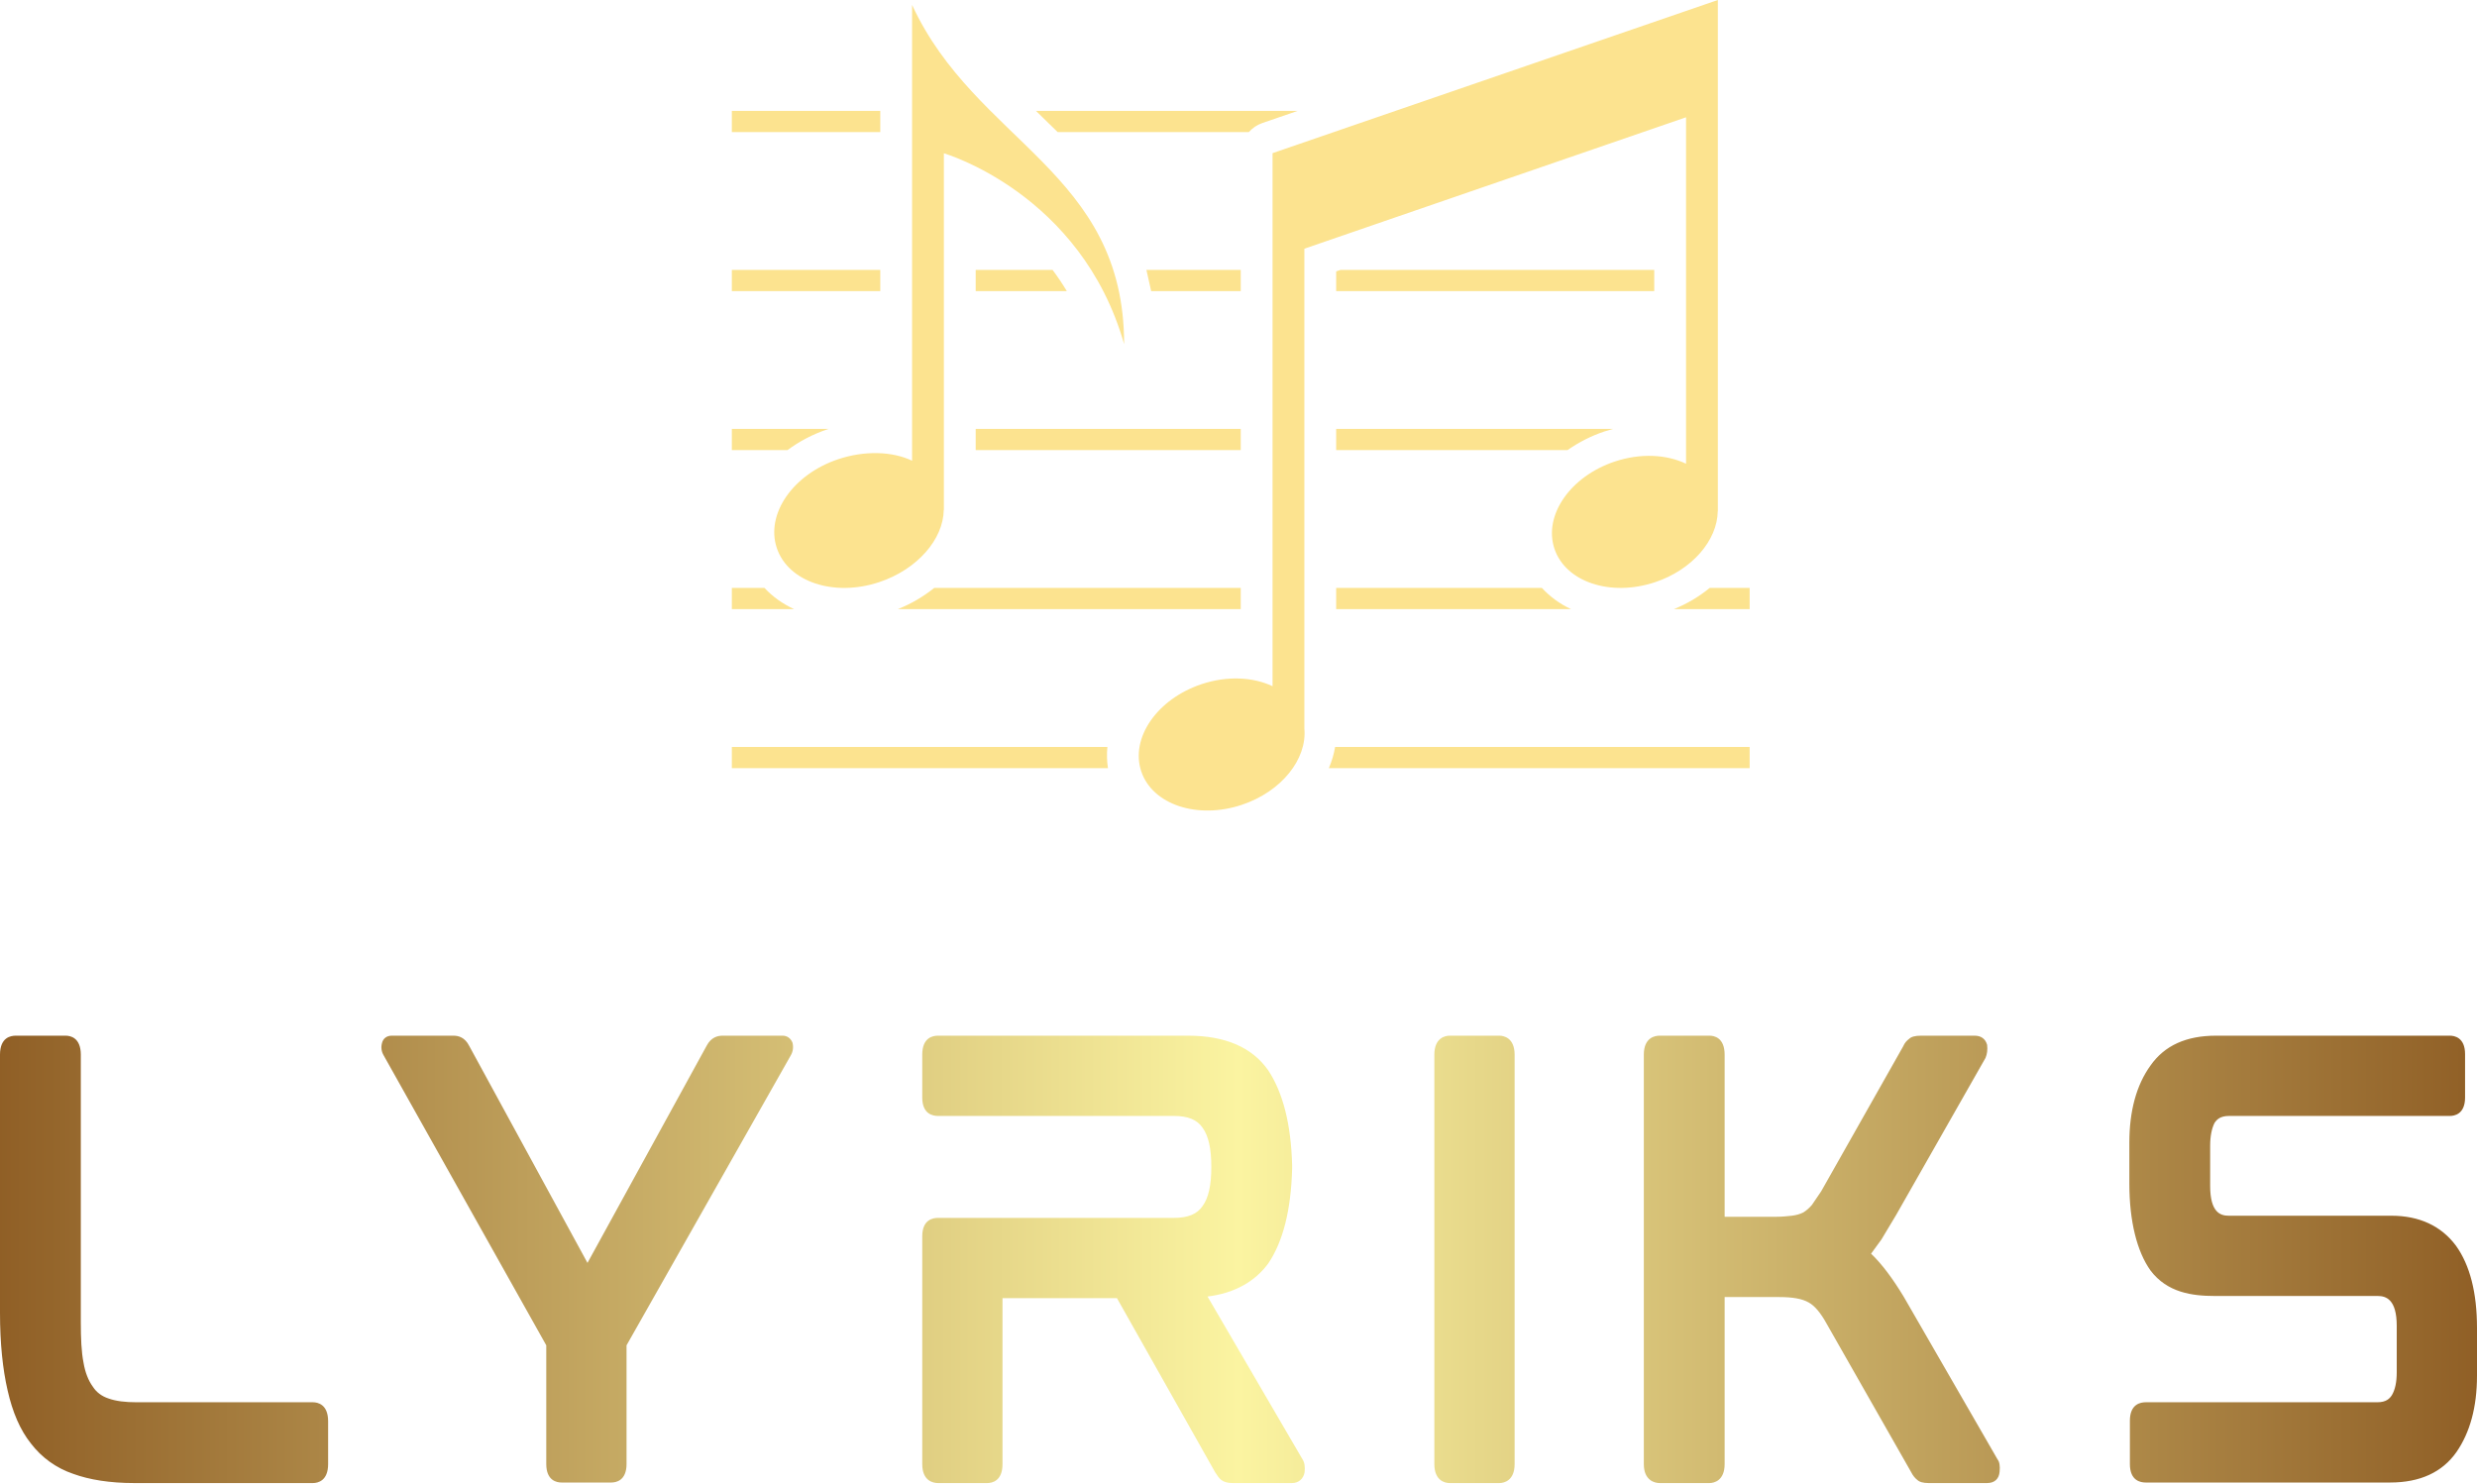
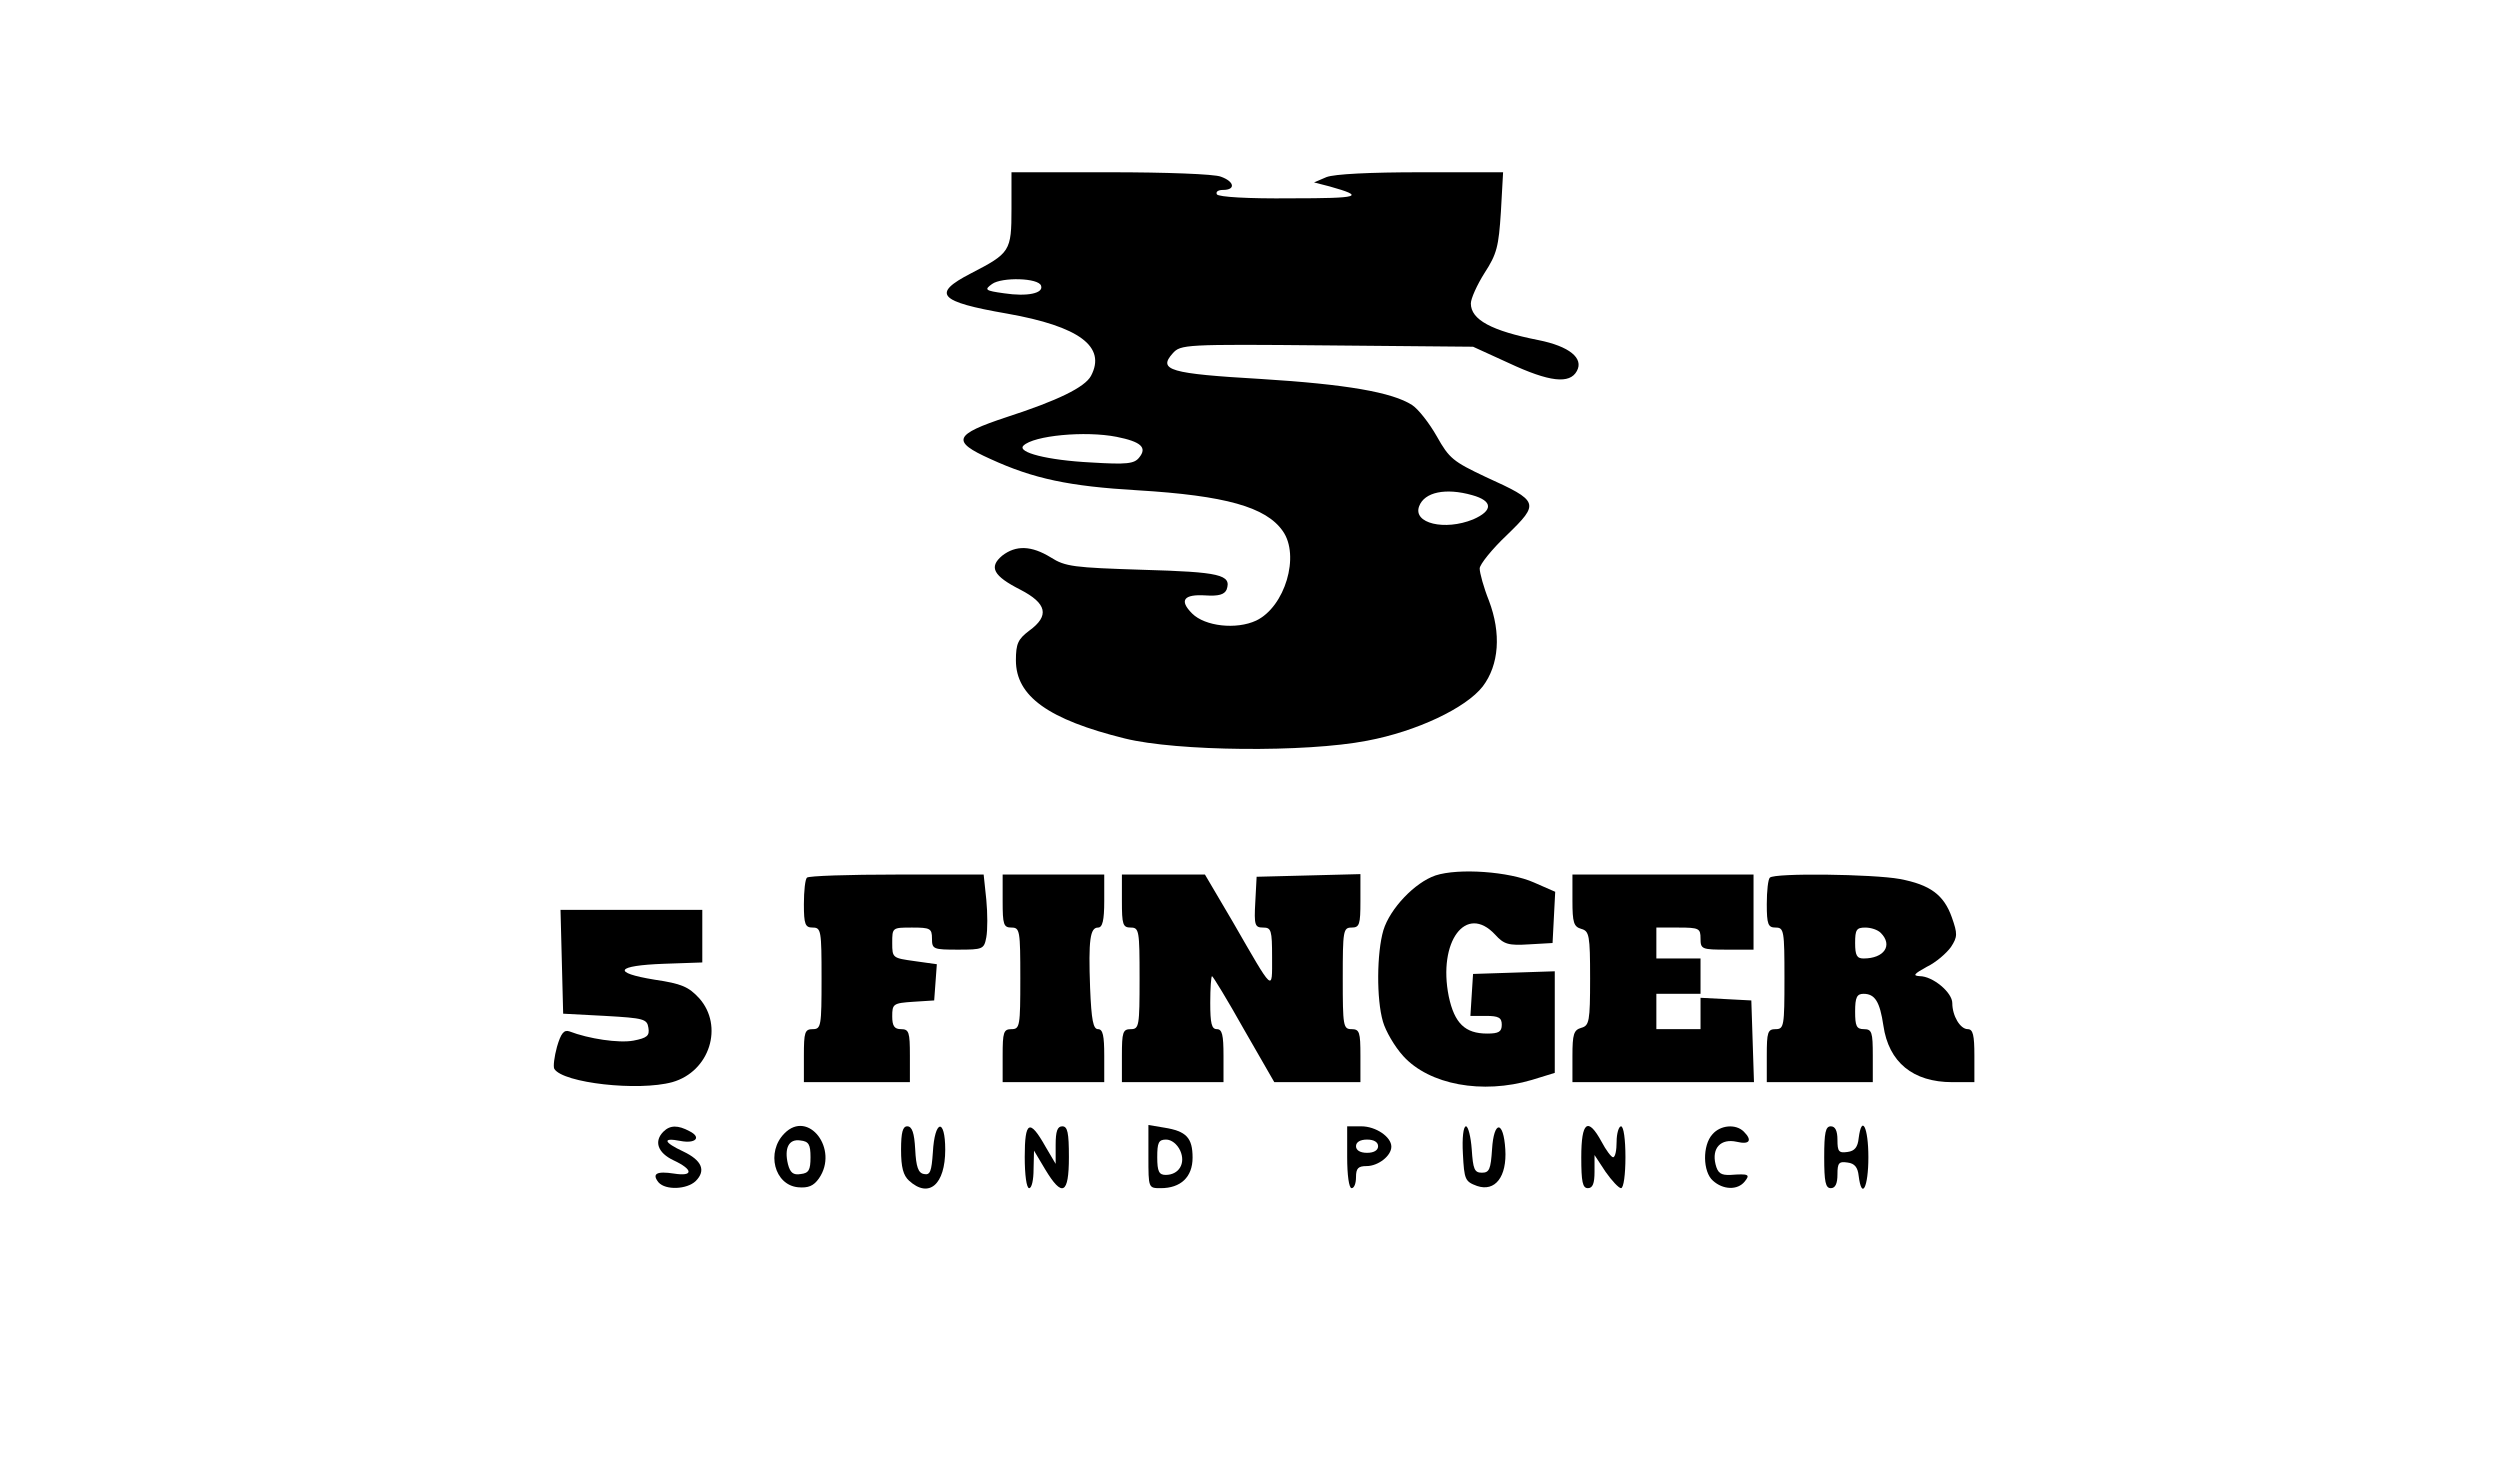
- <svg xmlns="http://www.w3.org/2000/svg" width="220" height="131.741">
-   <defs>
-     <linearGradient id="A">
-       <stop stop-color="#8f5e25" offset="0" />
-       <stop stop-color="#fbf4a1" offset=".5" />
-       <stop stop-color="#8f5e25" offset="1" />
-     </linearGradient>
-   </defs>
-   <path d="M95 8.539L53 22.986V73.27c-1.832-.864-4.27-1.001-6.694-.193-4.192 1.397-6.74 5.078-5.692 8.222s5.295 4.559 9.487 3.162c3.742-1.247 6.166-4.314 5.899-7.195V32l36-12.397v32.681c-1.835-.876-4.286-1.019-6.722-.207-4.192 1.397-6.74 5.078-5.692 8.222s5.295 4.559 9.487 3.162c3.525-1.175 5.878-3.965 5.918-6.692H95V8.539zM19 9v43c-1.869-.892-4.481-.971-6.963-.143-4.269 1.423-6.865 5.172-5.798 8.374s5.393 4.644 9.663 3.221c3.59-1.197 6.047-4.038 6.087-6.816H22V23s12.926 3.741 17 18c0-16.296-14-19-20-32zm18.423 70H2v2h35.476a7.75 7.75 0 0 1-.053-2zM98 81v-2H58.9a8.66 8.66 0 0 1-.591 2H98zM5.078 64H2v2h5.87c-1.081-.501-2.028-1.176-2.792-2zM98 66v-2h-3.769c-.978.804-2.112 1.487-3.377 2H98zm-19.599-2H59v2h22.155a8.74 8.74 0 0 1-2.754-2zM21.09 64a13.4 13.4 0 0 1-3.433 2H50v-2H21.09zM25 49h25v2H25zm-13.875 0H2v2h5.25c1.106-.825 2.395-1.508 3.839-1.99.012-.004.024-.006.036-.01zM59 51h21.822a13.5 13.5 0 0 1 3.507-1.769l.796-.231H59v2zM32.25 34H25v2h8.595c-.427-.712-.877-1.378-1.345-2zM2 34h14v2H2zm57 2h30v-2H59.406l-.406.14zm-17.449 0H50v-2h-8.898l.449 2zm-8.817-15h18.028a2.99 2.99 0 0 1 1.263-.851L55.366 19h-24.68l2.048 2zM2 19h14v2H2z" transform="matrix(.941663 0 0 .941663 63.11667 -8.040863)" fill="#fce38f" />
-   <path d="M26.28 34.08c.36 0 1.12.16 1.12 1.4v3.16c0 1.24-.76 1.4-1.12 1.4h-13.2c-1.76 0-3.28-.24-4.48-.68a6.55 6.55 0 0 1-3.12-2.24c-.8-1-1.36-2.32-1.72-3.92-.36-1.56-.56-3.48-.56-5.72V8.44c0-1.28.8-1.4 1.16-1.4h3.68c.32 0 1.12.12 1.12 1.4v19.72c0 1.2.04 2.2.2 3 .12.72.36 1.32.68 1.76.28.44.68.72 1.16.88.56.2 1.24.28 2.08.28h13zM60.929 7.04c.32 0 .6.2.72.52.08.32.04.64-.12.92l-12.12 21.4v8.76c0 1.24-.8 1.36-1.12 1.36h-3.68c-.32 0-1.12-.12-1.12-1.36v-8.76l-12-21.4a1.15 1.15 0 0 1-.12-.88c.08-.36.36-.56.72-.56h4.56c.36 0 .84.12 1.16.76l8.72 16 8.8-16.04c.32-.6.8-.72 1.16-.72h4.44zm38.329 31.24c.16.24.2.56.16.96-.08.48-.44.8-.92.8h-4.4c-.36 0-.64-.08-.84-.24-.16-.12-.28-.32-.44-.56l-7.24-12.84h-8.44v12.24c0 1.24-.76 1.4-1.12 1.4h-3.64c-.36 0-1.16-.16-1.16-1.4v-16.8c0-1.24.8-1.36 1.16-1.36h17.4c1.04 0 1.72-.28 2.12-.88.44-.6.64-1.56.64-2.88s-.2-2.28-.64-2.88c-.4-.6-1.08-.88-2.12-.88h-17.4c-.36 0-1.16-.12-1.16-1.36V8.44c0-1.28.8-1.4 1.16-1.4h18.44c2.72 0 4.72.84 5.92 2.56 1.08 1.64 1.68 3.96 1.76 7v.24c-.08 3.08-.68 5.4-1.76 7-1 1.36-2.52 2.2-4.48 2.44zm14.529-31.24c.32 0 1.12.16 1.12 1.4v30.2c0 1.24-.8 1.4-1.12 1.4h-3.68c-.32 0-1.12-.16-1.12-1.4V8.44c0-1.24.8-1.4 1.12-1.4h3.68zm29.809 19.24l6.92 12c.16.2.2.52.16.92-.04.52-.36.84-.92.84h-4.32c-.4 0-.68-.08-.84-.24-.16-.12-.32-.32-.44-.56l-6.24-10.96c-.44-.8-.88-1.32-1.32-1.56-.48-.28-1.2-.4-2.16-.4h-4.04v12.32c0 1.24-.8 1.4-1.12 1.4h-3.68c-.32 0-1.16-.16-1.16-1.4V8.44c0-1.28.84-1.4 1.16-1.4h3.68c.32 0 1.12.12 1.12 1.4V20.4h3.68c.52 0 .96-.04 1.28-.08s.6-.12.84-.24c.2-.12.44-.32.64-.56l.68-1 6.04-10.68c.12-.28.28-.44.44-.56.16-.16.44-.24.88-.24h3.96c.48 0 .8.24.92.68.04.36 0 .68-.12.96l-6.6 11.6-1.08 1.8-.76 1.04c.8.76 1.6 1.84 2.4 3.16zm35.969-5.96c2.08 0 3.68.76 4.76 2.2 1.04 1.44 1.56 3.48 1.56 6.08v3.52c0 2.32-.52 4.2-1.52 5.64-1.04 1.48-2.68 2.24-4.88 2.24h-18.04c-.36 0-1.16-.12-1.16-1.36v-3.2c0-1.24.8-1.36 1.16-1.36h17.08c.68 0 .92-.28 1.08-.52.24-.4.36-.96.36-1.68v-3.44c0-1.96-.8-2.2-1.4-2.2h-12c-1.68 0-3.52-.24-4.76-1.88-1-1.4-1.56-3.64-1.56-6.4v-3.04c0-2.32.52-4.24 1.56-5.68 1.04-1.48 2.64-2.2 4.84-2.2h17.24c.32 0 1.12.12 1.12 1.36v3.2c0 1.24-.8 1.36-1.12 1.36h-16.28c-.68 0-.92.28-1.08.52-.2.4-.32.96-.32 1.68v2.96c0 1.96.76 2.2 1.36 2.2h12z" transform="matrix(1.204259 0 0 1.204259 -3.853629 83.52203)" fill="url(#A)" />
+ <svg xmlns="http://www.w3.org/2000/svg" version="1.0" width="566pt" height="330pt" viewBox="0 0 566 330" preserveAspectRatio="xMidYMid meet">
+   <g transform="translate(0,330) scale(0.1,-0.1)" fill="#000000" stroke="none">
+     <path d="M2290 2827 c0 -96 -3 -100 -92 -146 -89 -46 -74 -64 82 -91 164 -29 225 -75 190 -141 -14 -26 -76 -56 -190 -93 -121 -40 -127 -55 -38 -95 98 -45 179 -62 333 -71 200 -12 291 -38 329 -92 40 -56 5 -172 -60 -203 -45 -21 -116 -13 -145 16 -30 30 -19 44 30 41 30 -2 43 2 48 13 12 34 -15 40 -190 45 -156 5 -175 7 -208 28 -44 27 -79 28 -110 4 -31 -26 -20 -46 41 -77 60 -31 67 -59 20 -93 -25 -19 -30 -29 -30 -67 0 -81 73 -134 247 -177 117 -29 409 -32 548 -5 112 21 224 74 262 123 37 49 42 120 14 194 -12 30 -21 63 -21 73 0 9 28 44 62 76 74 72 73 76 -48 131 -74 35 -83 42 -111 92 -17 30 -42 62 -56 71 -45 29 -149 47 -342 59 -207 12 -234 20 -200 58 18 20 26 21 349 18 l331 -3 81 -37 c92 -43 138 -48 154 -18 16 29 -17 56 -87 70 -106 21 -153 46 -153 83 0 11 14 42 31 69 28 43 32 60 37 138 l5 90 -186 0 c-116 0 -196 -4 -214 -11 l-28 -12 35 -9 c82 -23 70 -27 -87 -27 -98 -1 -164 3 -168 9 -3 6 3 10 14 10 29 0 26 19 -5 30 -14 6 -126 10 -250 10 l-224 0 0 -83z m67 -174 c6 -17 -31 -25 -84 -17 -43 6 -45 8 -27 21 22 16 106 14 111 -4z m171 -342 c55 -11 70 -24 51 -47 -11 -14 -28 -16 -109 -11 -99 5 -168 23 -153 38 23 23 140 34 211 20z m805 -132 c47 -13 48 -35 2 -55 -64 -26 -137 -9 -122 30 12 32 60 42 120 25z" />
+     <path d="M3250 1318 c-47 -16 -103 -75 -118 -124 -15 -51 -16 -156 -1 -207 6 -21 26 -56 46 -78 59 -65 179 -87 291 -54 l52 16 0 115 0 115 -92 -3 -93 -3 -3 -47 -3 -48 35 0 c29 0 36 -4 36 -20 0 -16 -7 -20 -33 -20 -50 0 -74 23 -87 84 -25 124 39 211 105 140 20 -22 30 -25 77 -22 l53 3 3 58 3 58 -48 21 c-56 25 -171 33 -223 16z" />
+     <path d="M1827 1313 c-4 -3 -7 -30 -7 -60 0 -46 3 -53 20 -53 19 0 20 -7 20 -115 0 -108 -1 -115 -20 -115 -18 0 -20 -7 -20 -60 l0 -60 120 0 120 0 0 60 c0 53 -2 60 -20 60 -15 0 -20 7 -20 29 0 28 2 30 48 33 l47 3 3 41 3 41 -50 7 c-50 7 -51 7 -51 41 0 35 0 35 45 35 41 0 45 -2 45 -25 0 -24 3 -25 59 -25 56 0 59 1 64 28 3 16 3 54 0 85 l-6 57 -197 0 c-108 0 -200 -3 -203 -7z" />
+     <path d="M2270 1260 c0 -53 2 -60 20 -60 19 0 20 -7 20 -115 0 -108 -1 -115 -20 -115 -18 0 -20 -7 -20 -60 l0 -60 115 0 115 0 0 60 c0 45 -3 60 -14 60 -11 0 -15 20 -18 93 -4 110 0 137 18 137 10 0 14 16 14 60 l0 60 -115 0 -115 0 0 -60z" />
+     <path d="M2540 1260 c0 -53 2 -60 20 -60 19 0 20 -7 20 -115 0 -108 -1 -115 -20 -115 -18 0 -20 -7 -20 -60 l0 -60 115 0 115 0 0 60 c0 47 -3 60 -15 60 -12 0 -15 13 -15 60 0 33 2 60 4 60 2 0 35 -54 72 -120 l69 -120 98 0 97 0 0 60 c0 53 -2 60 -20 60 -19 0 -20 7 -20 115 0 108 1 115 20 115 18 0 20 7 20 60 l0 61 -117 -3 -118 -3 -3 -57 c-3 -53 -1 -58 18 -58 18 0 20 -6 20 -67 0 -79 5 -83 -89 80 l-63 107 -94 0 -94 0 0 -60z" />
+     <path d="M3560 1261 c0 -50 3 -59 20 -64 18 -5 20 -14 20 -112 0 -98 -2 -107 -20 -112 -17 -5 -20 -14 -20 -64 l0 -59 205 0 206 0 -3 93 -3 92 -57 3 -58 3 0 -36 0 -35 -50 0 -50 0 0 40 0 40 50 0 50 0 0 40 0 40 -50 0 -50 0 0 35 0 35 50 0 c47 0 50 -2 50 -25 0 -24 3 -25 60 -25 l60 0 0 85 0 85 -205 0 -205 0 0 -59z" />
+     <path d="M4007 1313 c-4 -3 -7 -30 -7 -60 0 -46 3 -53 20 -53 19 0 20 -7 20 -115 0 -108 -1 -115 -20 -115 -18 0 -20 -7 -20 -60 l0 -60 120 0 120 0 0 60 c0 53 -2 60 -20 60 -17 0 -20 7 -20 40 0 32 4 40 19 40 26 0 37 -18 45 -72 12 -83 67 -128 156 -128 l50 0 0 60 c0 46 -3 60 -15 60 -17 0 -35 30 -35 59 0 24 -44 61 -74 61 -16 1 -13 5 16 21 21 10 45 31 55 45 15 23 15 30 2 67 -18 51 -49 74 -118 87 -60 11 -284 14 -294 3z m251 -125 c28 -28 8 -58 -39 -58 -15 0 -19 7 -19 35 0 30 3 35 23 35 13 0 28 -5 35 -12z" />
+     <path d="M1272 1123 l3 -118 95 -5 c88 -5 95 -7 98 -27 3 -18 -3 -23 -34 -29 -33 -6 -101 4 -145 21 -12 4 -19 -4 -28 -35 -6 -22 -9 -45 -6 -50 20 -32 190 -51 267 -30 85 24 117 127 61 190 -24 26 -40 33 -101 42 -98 16 -88 32 21 36 l87 3 0 59 0 60 -160 0 -161 0 3 -117z" />
+     <path d="M1502 738 c-22 -22 -13 -48 23 -65 45 -21 45 -37 1 -30 -39 6 -51 0 -35 -20 16 -18 64 -16 84 3 24 24 14 47 -28 67 -45 21 -48 32 -7 24 35 -7 49 8 21 22 -26 14 -44 14 -59 -1z" />
+     <path d="M1776 734 c-42 -42 -23 -117 31 -122 23 -2 35 3 47 20 46 66 -24 157 -78 102z m59 -54 c0 -29 -4 -36 -22 -38 -17 -3 -24 3 -29 22 -9 37 2 58 28 54 19 -2 23 -9 23 -38z" />
+     <path d="M2040 697 c0 -40 5 -58 18 -70 45 -41 82 -9 82 70 0 73 -24 68 -28 -6 -3 -43 -6 -52 -20 -49 -13 2 -18 16 -20 56 -2 37 -7 52 -18 52 -10 0 -14 -13 -14 -53z" />
+     <path d="M2320 681 c0 -41 4 -71 10 -71 6 0 10 19 10 43 l1 42 25 -42 c39 -65 54 -57 54 27 0 56 -3 70 -15 70 -11 0 -15 -11 -15 -42 l0 -43 -23 39 c-36 64 -47 58 -47 -23z" />
+     <path d="M2600 681 c0 -71 0 -71 28 -71 45 0 72 25 72 69 0 45 -14 60 -64 68 l-36 6 0 -72z m72 14 c13 -29 -3 -55 -33 -55 -15 0 -19 8 -19 40 0 33 3 40 20 40 12 0 25 -10 32 -25z" />
+     <path d="M3050 680 c0 -40 4 -70 10 -70 6 0 10 11 10 25 0 20 5 25 24 25 26 0 56 23 56 44 0 22 -35 46 -68 46 l-32 0 0 -70z m70 25 c0 -9 -9 -15 -25 -15 -16 0 -25 6 -25 15 0 9 9 15 25 15 16 0 25 -6 25 -15z" />
+     <path d="M3312 688 c3 -59 5 -63 32 -73 41 -14 68 21 64 83 -4 66 -26 66 -30 0 -3 -45 -6 -53 -23 -53 -17 0 -20 8 -23 53 -2 28 -8 52 -13 52 -6 0 -9 -26 -7 -62z" />
+     <path d="M3580 680 c0 -56 3 -70 15 -70 11 0 15 11 15 37 l0 38 25 -38 c14 -20 30 -37 35 -37 6 0 10 32 10 70 0 40 -4 70 -10 70 -5 0 -10 -16 -10 -35 0 -19 -3 -35 -8 -35 -4 0 -16 16 -26 35 -31 57 -46 46 -46 -35z" />
+     <path d="M3877 732 c-23 -25 -22 -85 1 -105 23 -21 56 -22 72 -2 13 16 9 18 -32 15 -22 -1 -29 4 -34 24 -9 37 12 59 48 51 29 -7 36 3 16 23 -18 18 -53 15 -71 -6z" />
+     <path d="M4130 680 c0 -56 3 -70 15 -70 10 0 15 10 15 31 0 26 3 30 23 27 16 -2 23 -11 25 -30 7 -56 22 -26 22 42 0 68 -15 98 -22 43 -2 -20 -9 -29 -25 -31 -20 -3 -23 1 -23 27 0 21 -5 31 -15 31 -12 0 -15 -14 -15 -70z" />
+   </g>
</svg>
